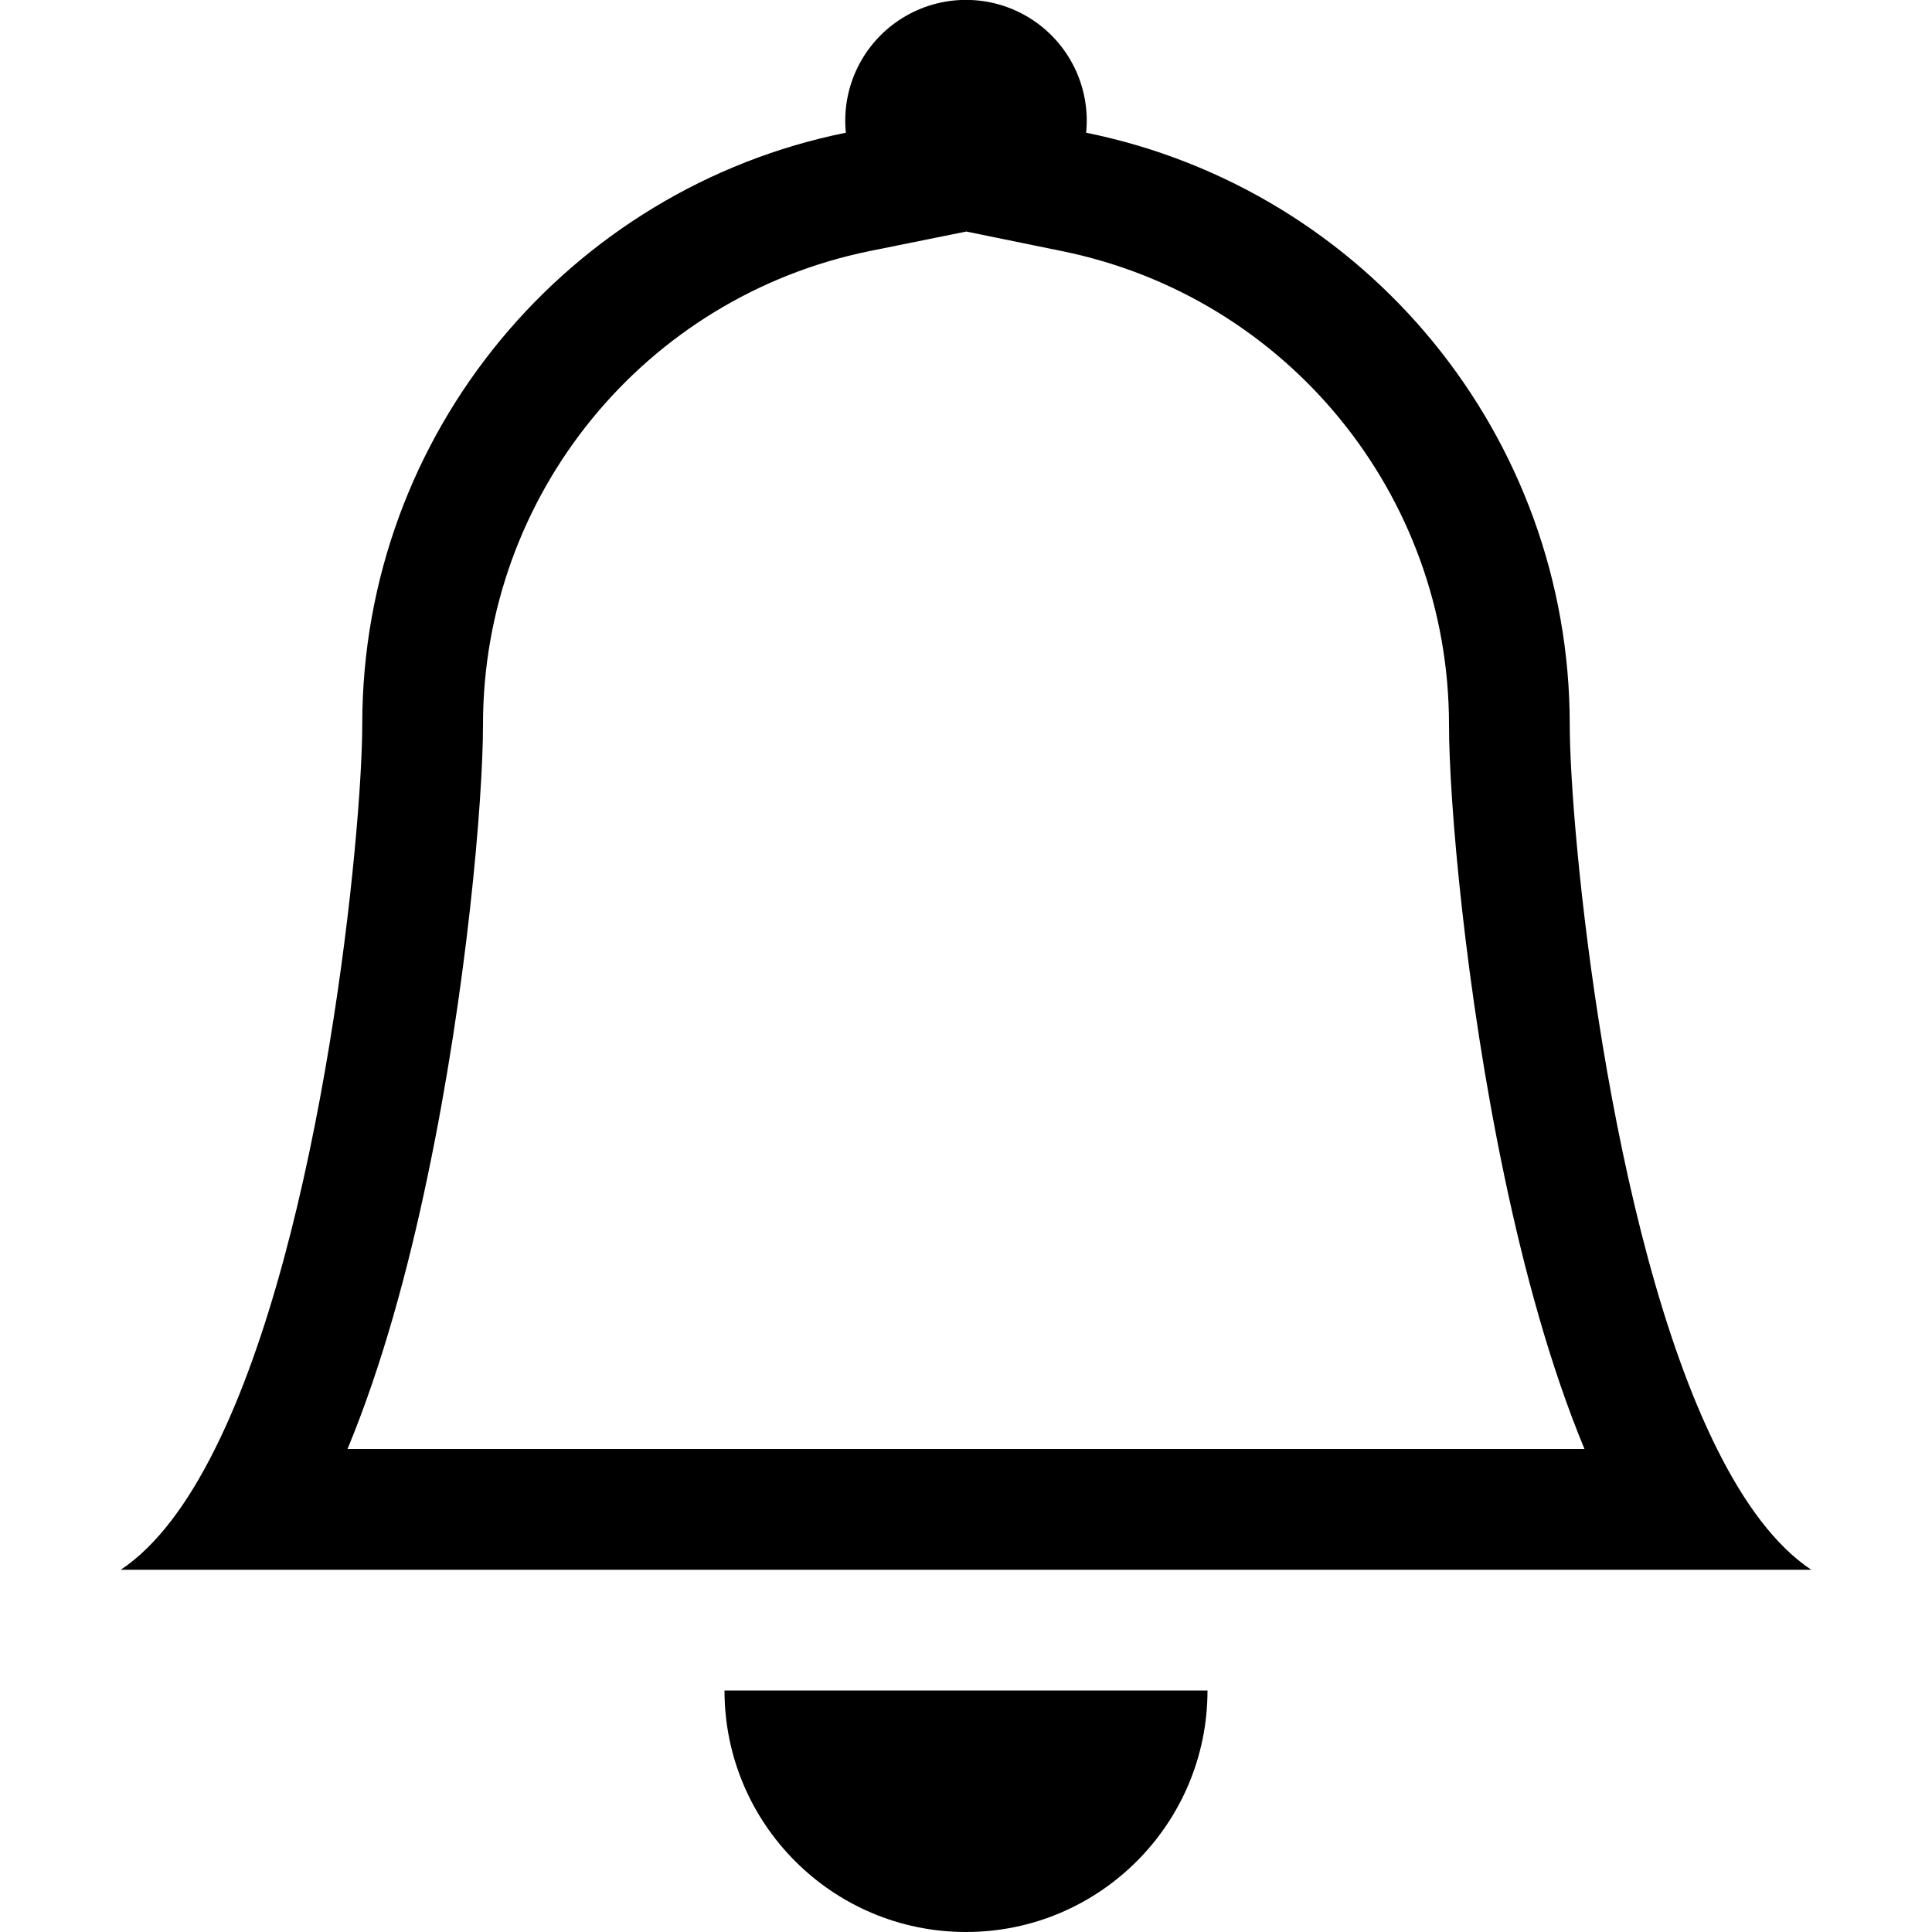
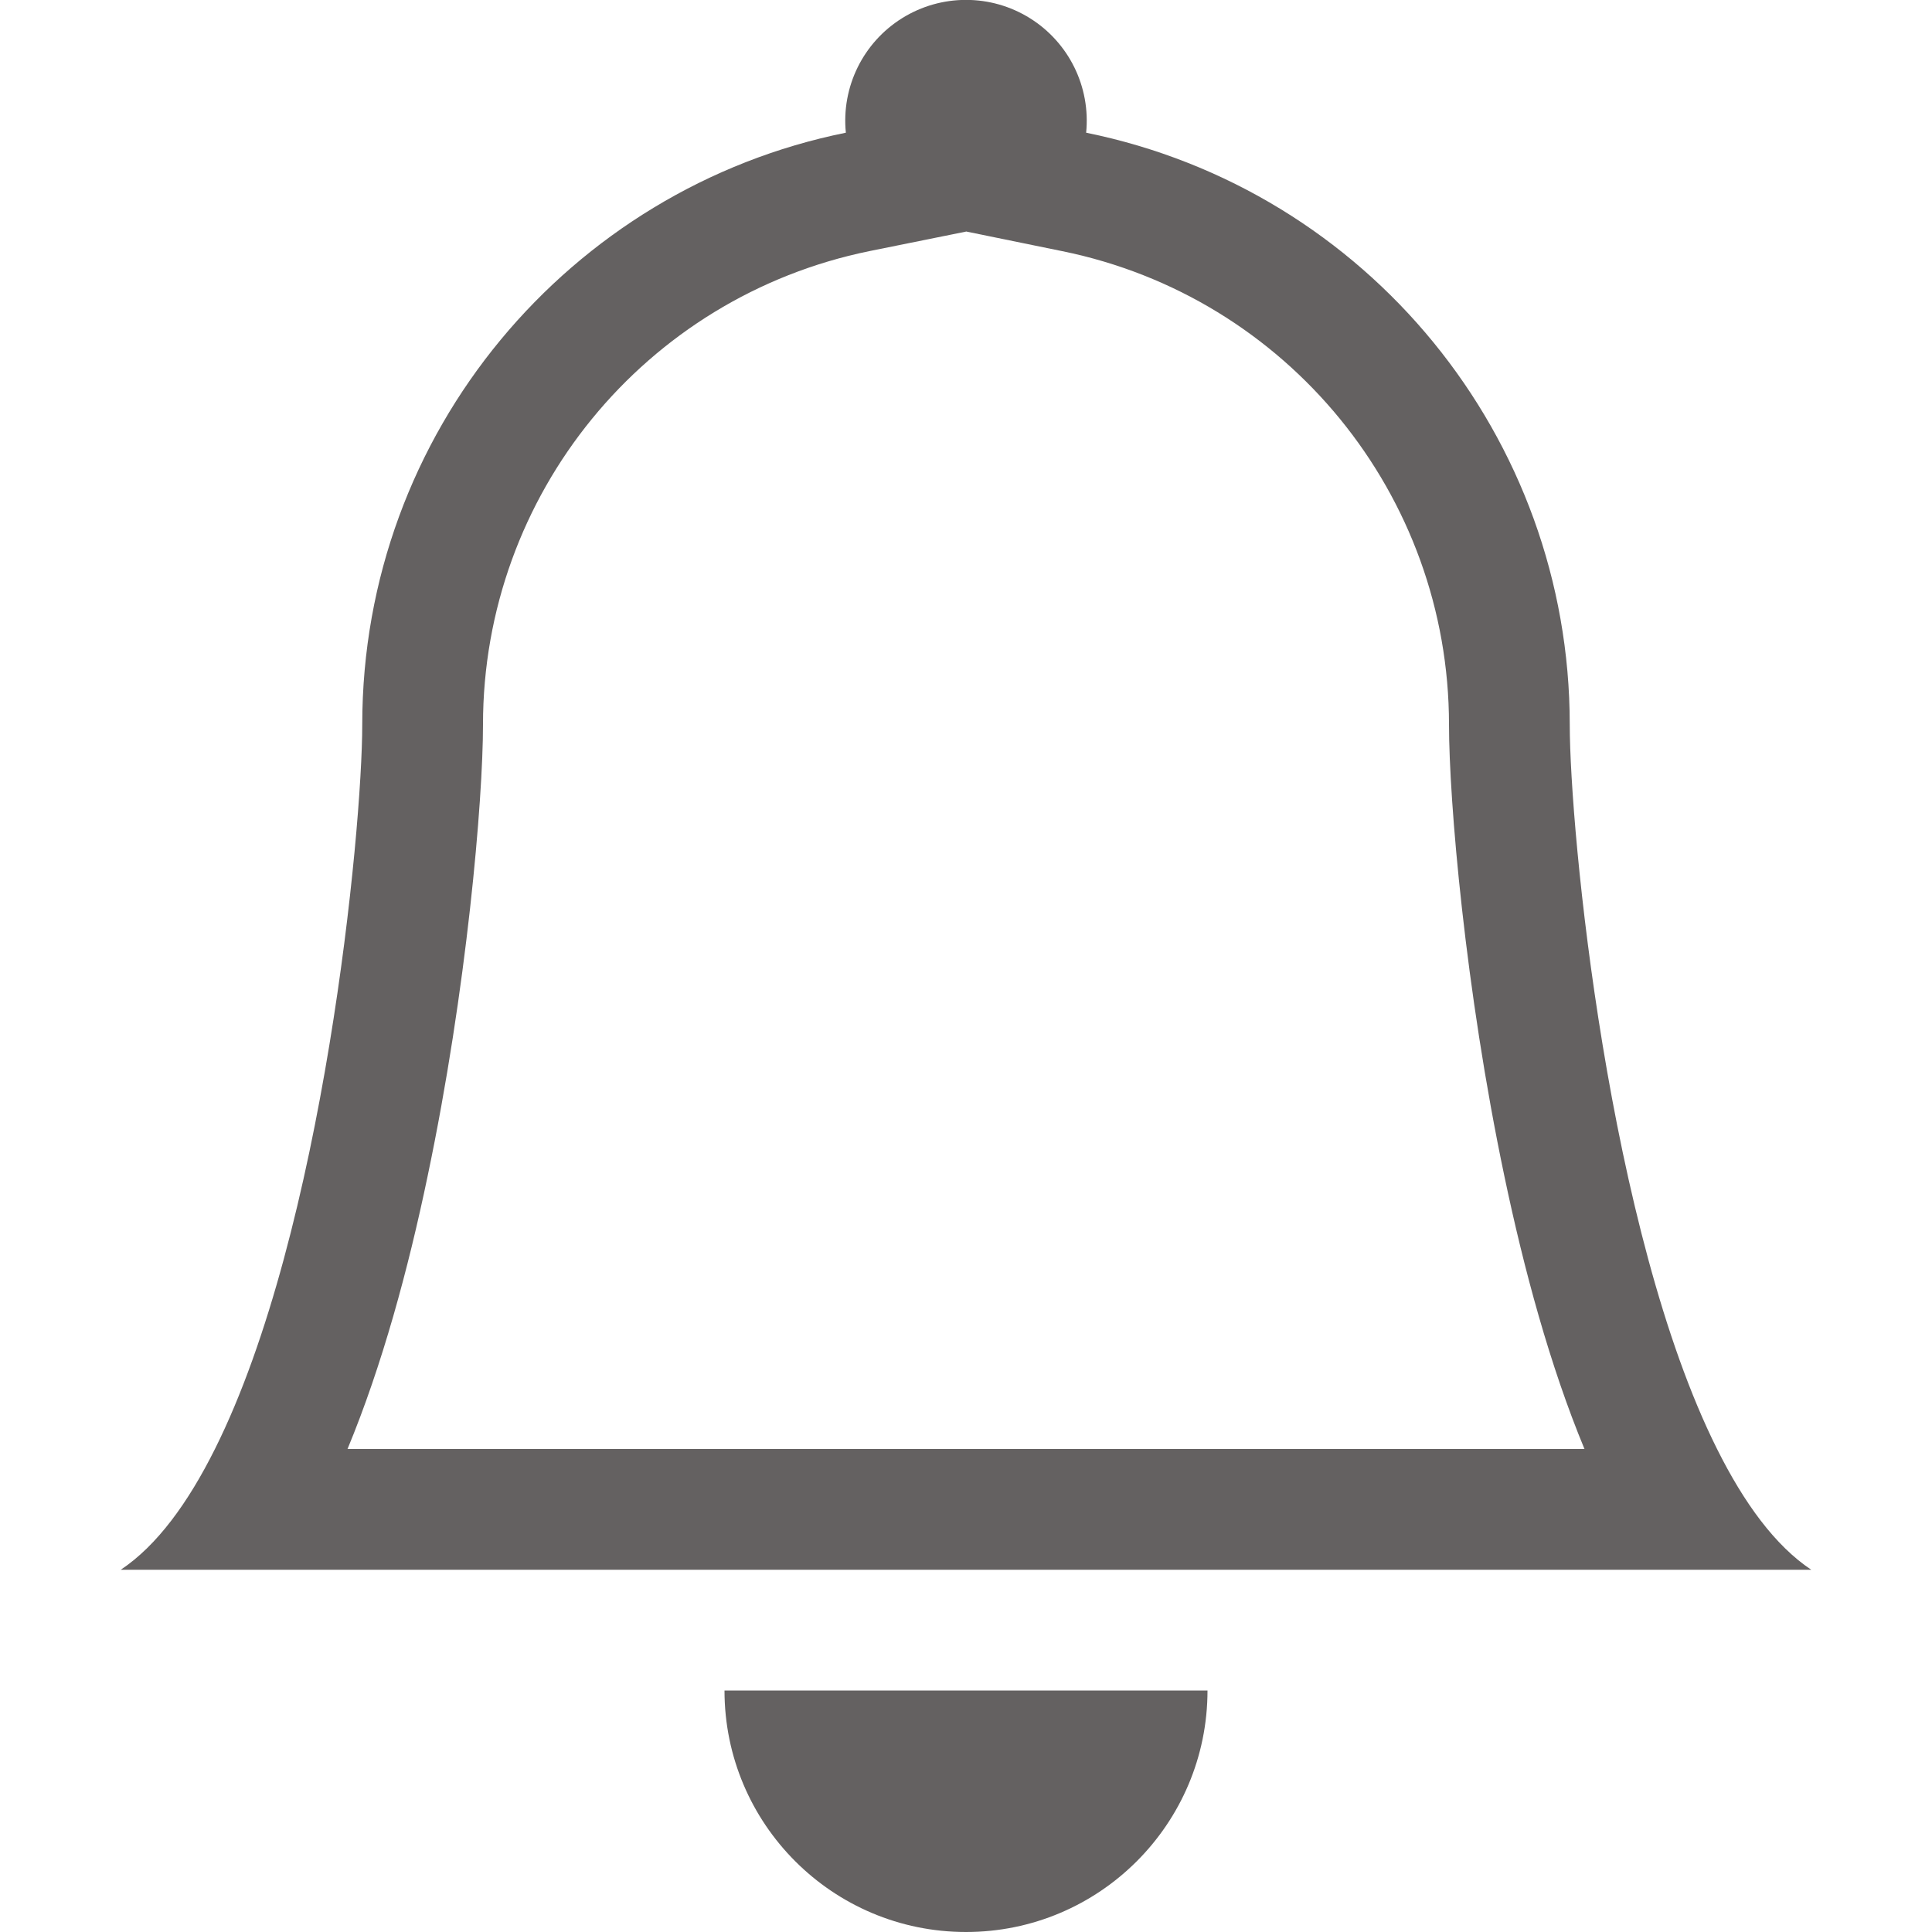
- <svg xmlns="http://www.w3.org/2000/svg" width="16" height="16" fill="currentColor" class="bi bi-bell" viewBox="0 0 16 16">
+ <svg xmlns="http://www.w3.org/2000/svg" width="16" height="16" fill="#646161" class="bi bi-bell" viewBox="0 0 16 16">
  <path d="M8 16a2 2 0 0 0 2-2H6a2 2 0 0 0 2 2zM8 1.918l-.797.161A4.002 4.002 0 0 0 4 6c0 .628-.134 2.197-.459 3.742-.16.767-.376 1.566-.663 2.258h10.244c-.287-.692-.502-1.49-.663-2.258C12.134 8.197 12 6.628 12 6a4.002 4.002 0 0 0-3.203-3.92L8 1.917zM14.22 12c.223.447.481.801.78 1H1c.299-.199.557-.553.78-1C2.68 10.2 3 6.88 3 6c0-2.42 1.72-4.44 4.005-4.901a1 1 0 1 1 1.99 0A5.002 5.002 0 0 1 13 6c0 .88.32 4.2 1.22 6z" />
</svg>
